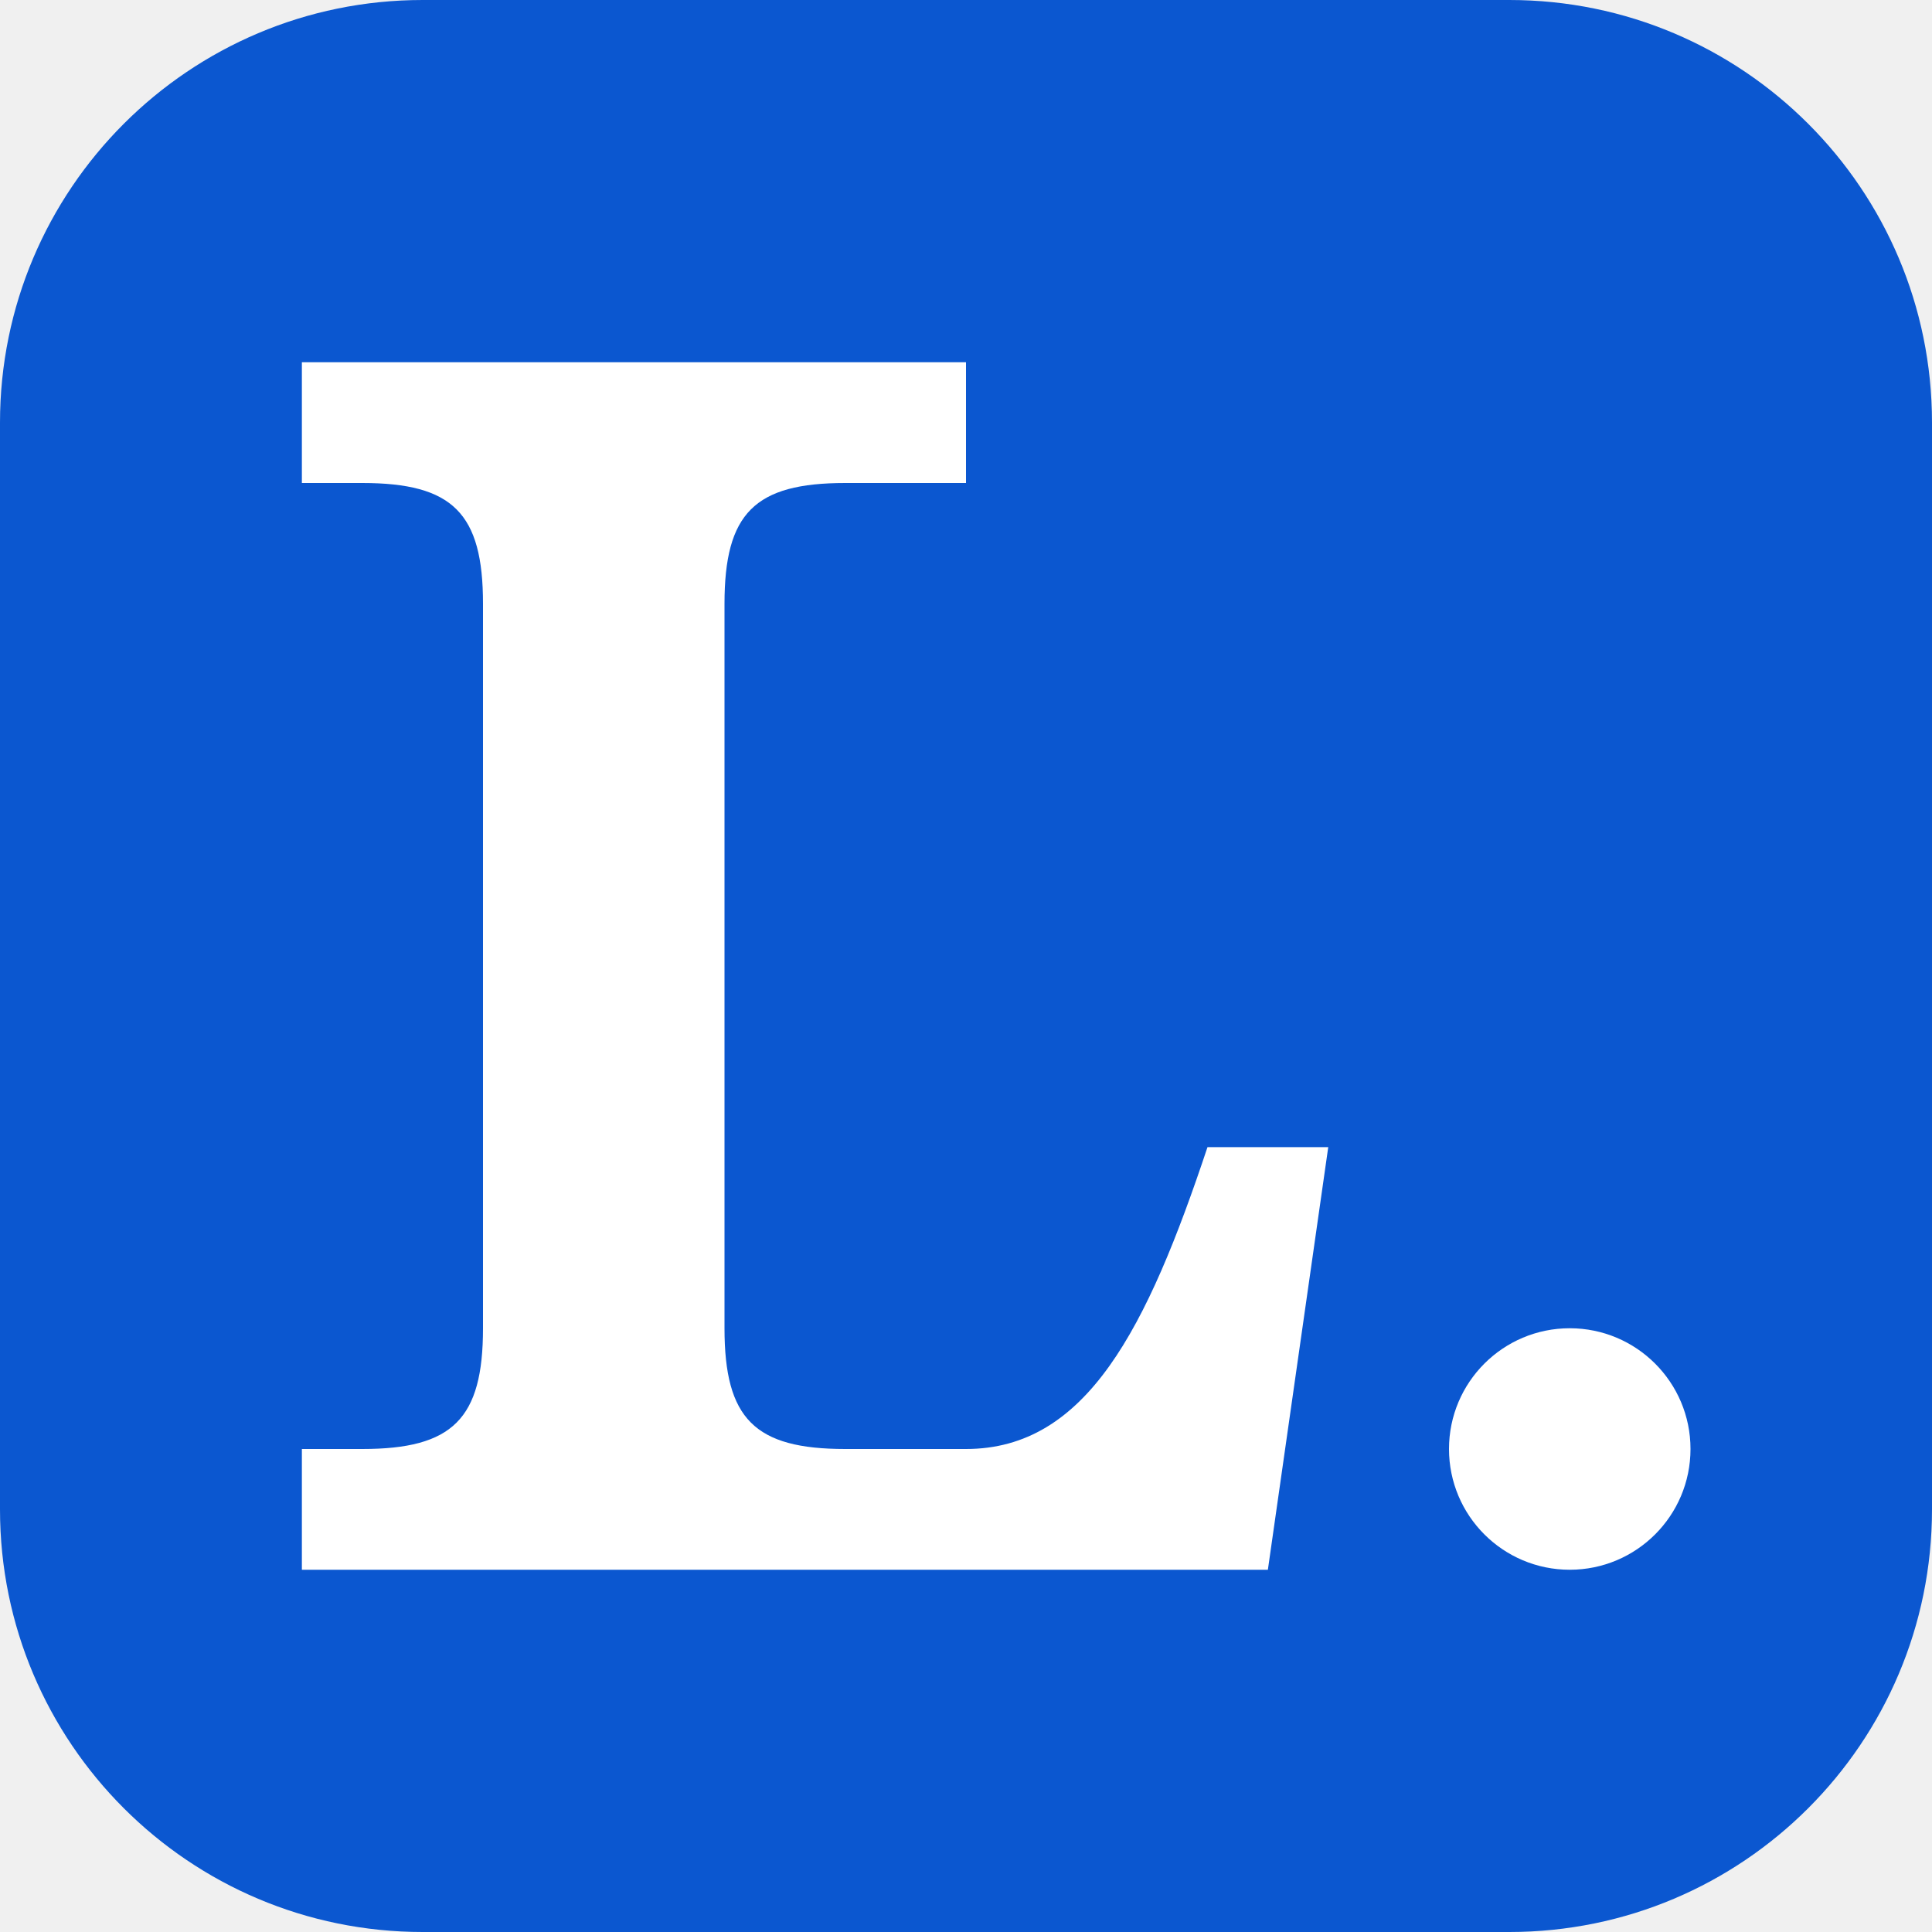
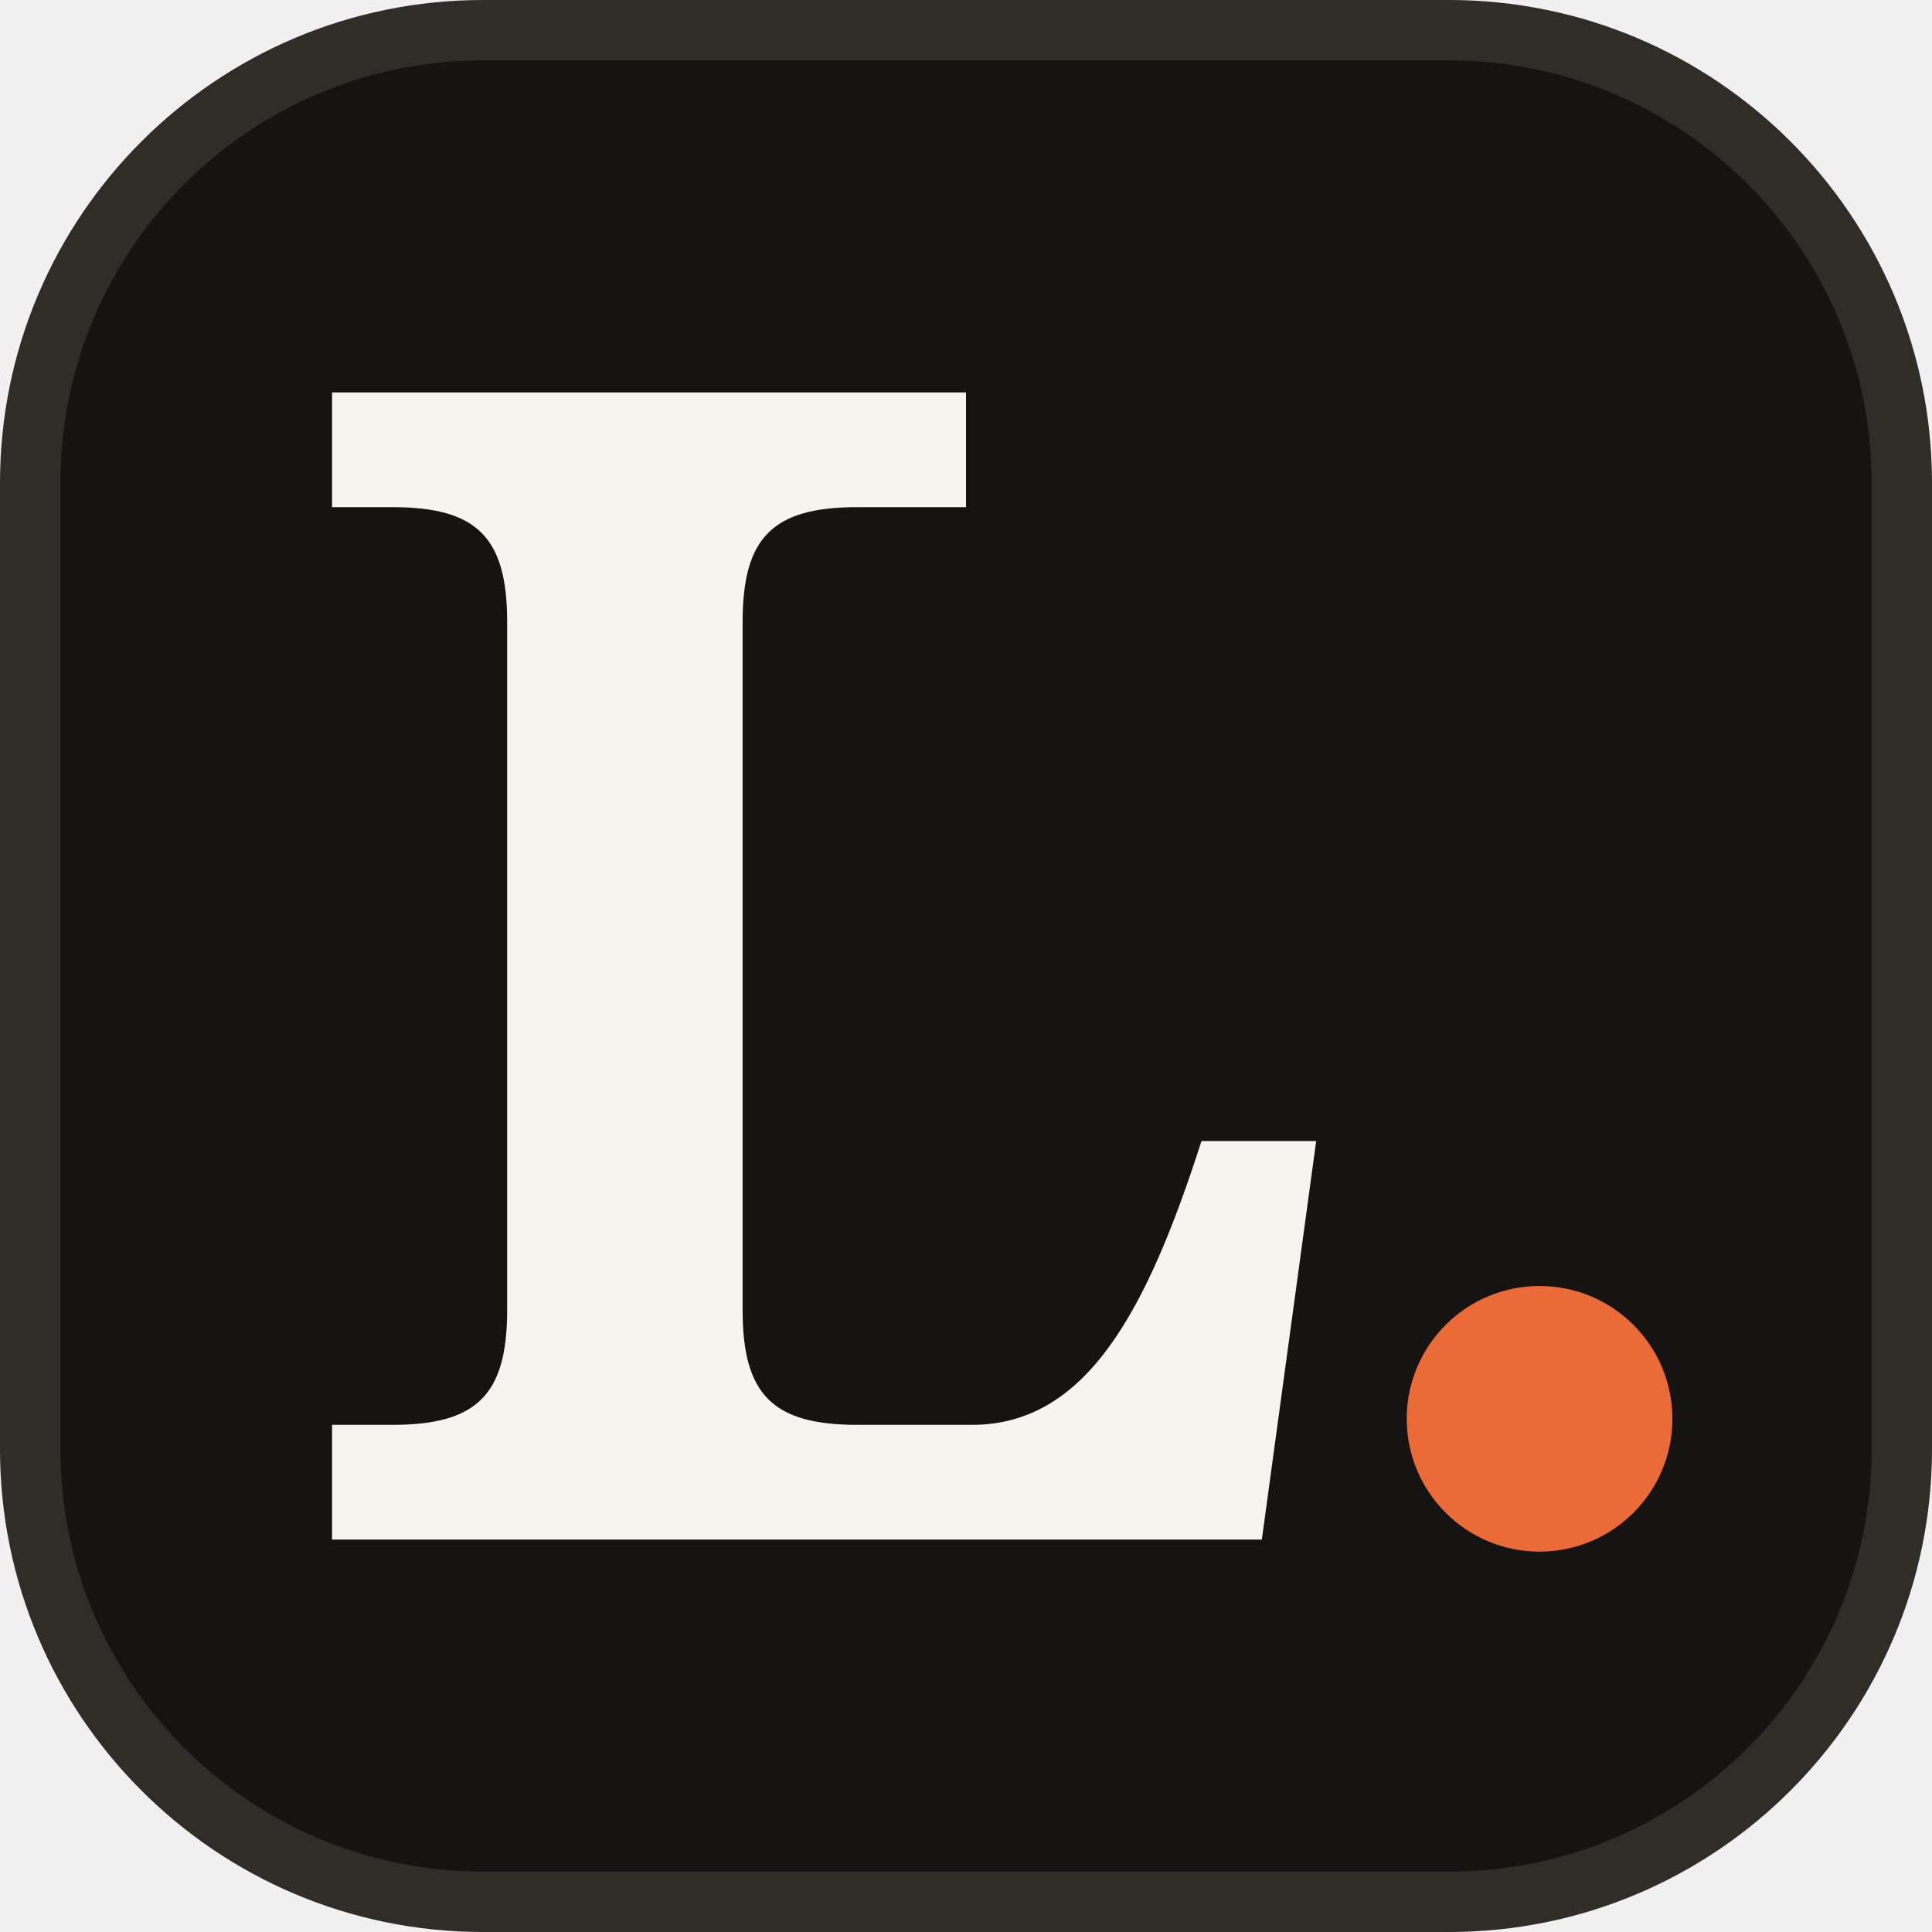
<svg xmlns="http://www.w3.org/2000/svg" width="32" height="32" viewBox="0 0 32 32">
-   <rect width="32" height="32" rx="7" fill="#0b57d0" />
-   <path fill="#ffffff" d="M5 6h11v2h-2c-1.5 0-2 .5-2 2v12c0 1.5 .5 2 2 2h2c2 0 3-2 4-5h2l-1 7H5v-2h1c1.5 0 2-.5 2-2V10c0-1.5-.5-2-2-2H5Z" />
-   <path fill="#ffffff" d="M28 24a2 2 0 1 1-4 0 2 2 0 1 1 4 0Z" />
+   <rect x="0.5" y="0.5" width="31" height="31" rx="7.5" fill="#151413" stroke="#302D29" stroke-width="1" />
+   <path fill="#F6F4EF" d="M5.5 6.5h10.5v1.9h-1.8c-1.4 0-1.9.5-1.9 1.9v11.4c0 1.4.5 1.9 1.9 1.9h1.9c1.9 0 2.9-1.9 3.8-4.7h1.9l-.9 6.6H5.5v-1.9h1c1.4 0 1.9-.5 1.9-1.9V10.3c0-1.4-.5-1.9-1.9-1.9h-1Z" />
+   <circle cx="25.5" cy="23.5" r="2.2" fill="#EA6A38" />
</svg>
